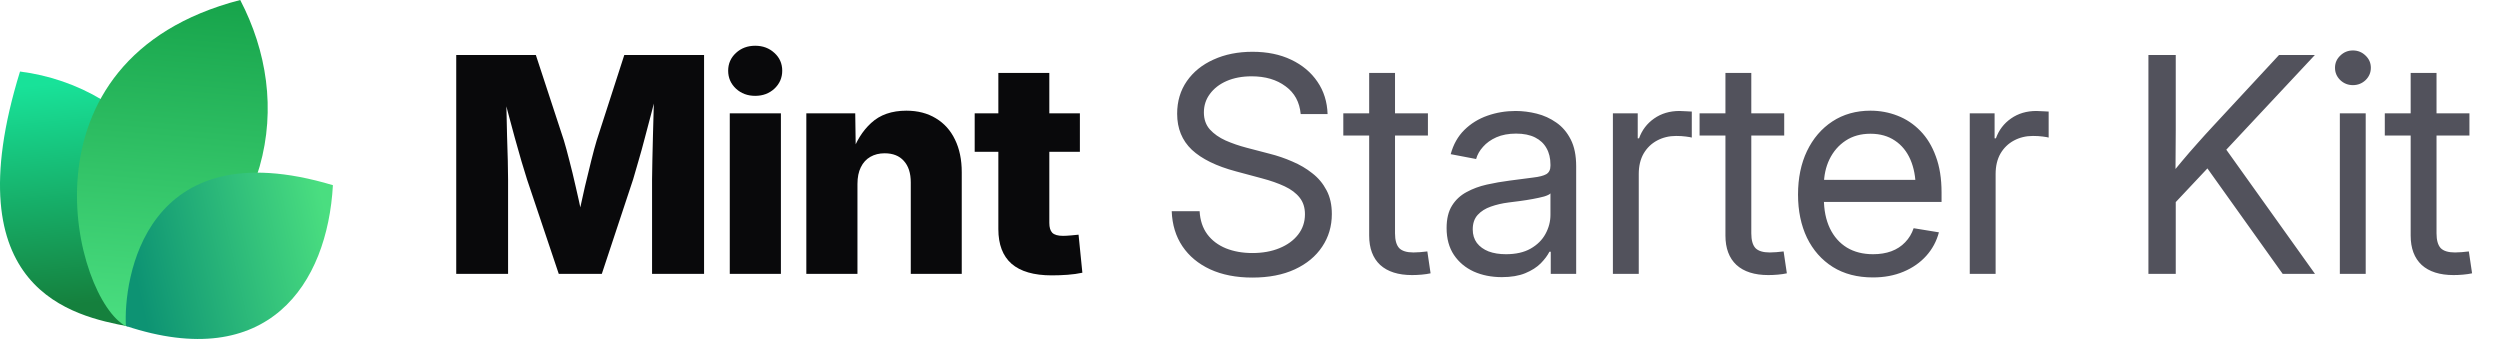
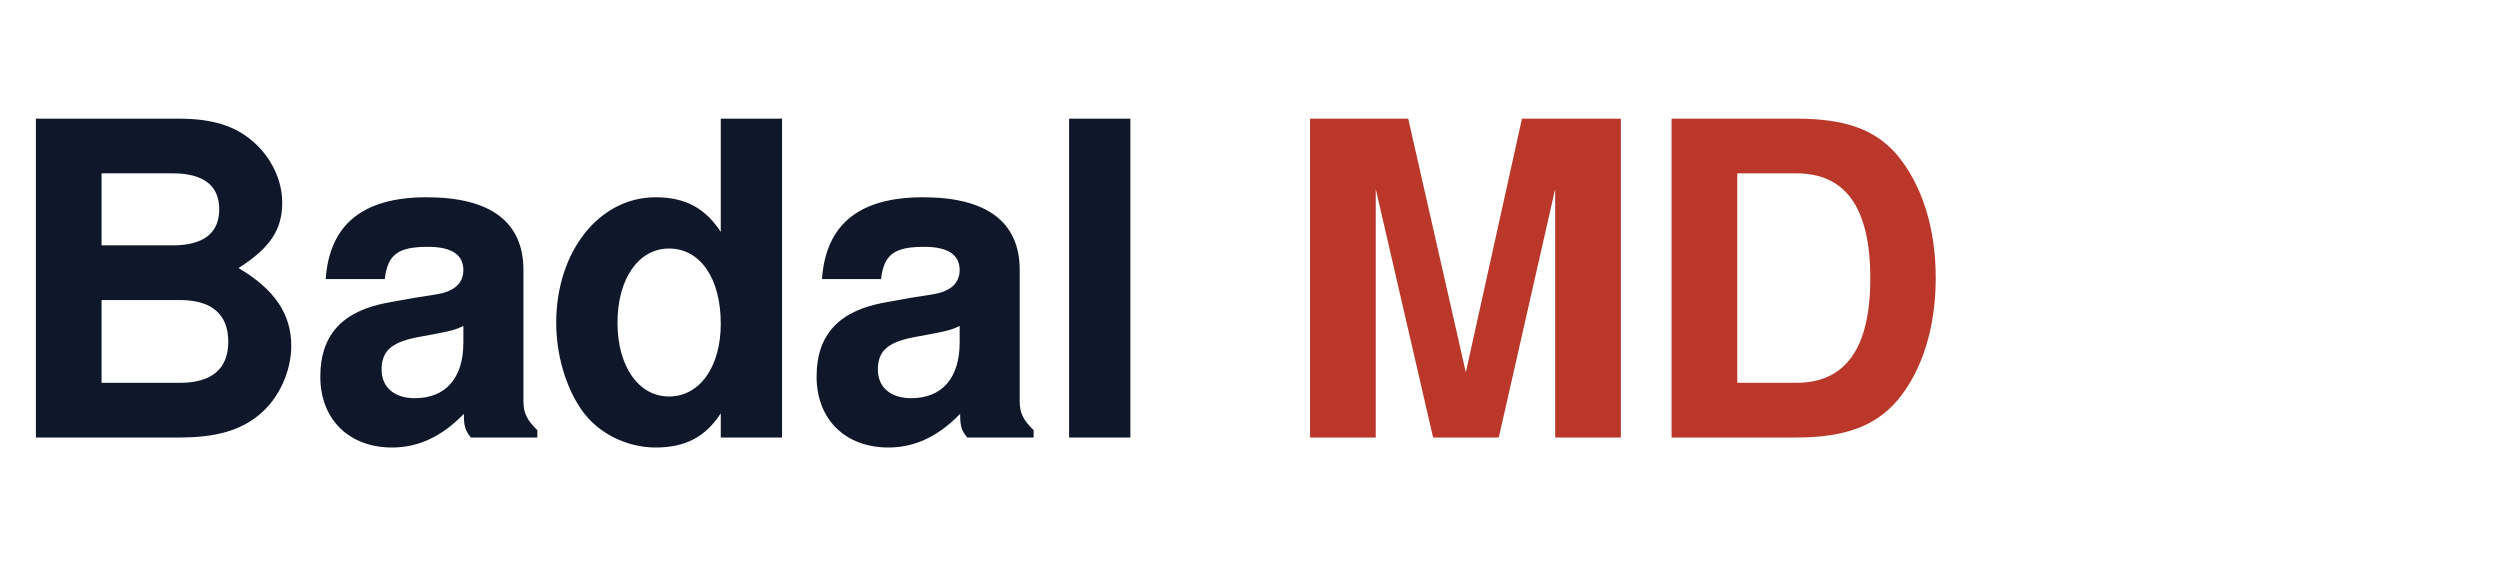
- <svg xmlns="http://www.w3.org/2000/svg" width="177" height="24" viewBox="0 0 177 24" fill="none">
-   <path d="M9.061 23.108C5.268 22.377 -3.391 20.627 1.417 5.064C9.634 6.099 16.973 14.064 9.061 23.108Z" fill="url(#paint0_linear_17557_2020)" />
-   <path d="M8.919 23.094C5.276 21.222 0.784 4.209 17.007 0C20.757 7.193 19.621 16.545 8.919 23.094Z" fill="url(#paint1_linear_17557_2020)" />
-   <path d="M8.914 23.079C8.735 19.882 10.159 9.085 23.57 13.111C23.181 20.123 18.984 26.418 8.914 23.079Z" fill="url(#paint2_linear_17557_2020)" />
-   <path d="M32.301 19.392V3.894H37.938L39.925 9.948C40.036 10.315 40.164 10.787 40.31 11.362C40.462 11.938 40.611 12.552 40.757 13.204C40.91 13.855 41.048 14.483 41.173 15.086C41.305 15.682 41.412 16.192 41.495 16.615H40.695C40.771 16.192 40.871 15.682 40.996 15.086C41.128 14.49 41.267 13.866 41.412 13.214C41.565 12.562 41.714 11.948 41.86 11.373C42.005 10.79 42.133 10.315 42.244 9.948L44.2 3.894H49.848V19.392H46.166V12.704C46.166 12.357 46.173 11.917 46.187 11.383C46.2 10.849 46.214 10.27 46.228 9.646C46.249 9.022 46.266 8.391 46.28 7.753C46.301 7.115 46.311 6.519 46.311 5.964H46.623C46.485 6.561 46.332 7.181 46.166 7.826C45.999 8.471 45.833 9.102 45.666 9.719C45.507 10.336 45.351 10.901 45.198 11.414C45.053 11.928 44.928 12.357 44.824 12.704L42.608 19.392H39.561L37.314 12.704C37.203 12.357 37.072 11.928 36.919 11.414C36.773 10.901 36.614 10.34 36.441 9.729C36.274 9.112 36.104 8.481 35.931 7.836C35.764 7.192 35.608 6.567 35.463 5.964H35.827C35.834 6.512 35.844 7.105 35.858 7.743C35.872 8.374 35.886 9.005 35.9 9.636C35.92 10.26 35.938 10.839 35.952 11.373C35.965 11.907 35.972 12.351 35.972 12.704V19.392H32.301ZM51.668 19.392V8.024H55.288V19.392H51.668ZM53.468 6.786C52.927 6.786 52.473 6.616 52.105 6.276C51.738 5.93 51.554 5.507 51.554 5.007C51.554 4.508 51.738 4.088 52.105 3.749C52.473 3.409 52.927 3.239 53.468 3.239C54.009 3.239 54.463 3.409 54.83 3.749C55.198 4.082 55.382 4.501 55.382 5.007C55.382 5.507 55.198 5.93 54.83 6.276C54.463 6.616 54.009 6.786 53.468 6.786ZM60.708 13.027V19.392H57.088V8.024H60.551L60.593 10.967H60.281C60.593 10.024 61.061 9.268 61.685 8.7C62.309 8.124 63.138 7.836 64.171 7.836C64.975 7.836 65.672 8.017 66.262 8.377C66.851 8.731 67.302 9.234 67.614 9.885C67.933 10.537 68.092 11.307 68.092 12.194V19.392H64.483V12.912C64.483 12.26 64.32 11.754 63.994 11.394C63.675 11.033 63.221 10.853 62.632 10.853C62.25 10.853 61.914 10.936 61.623 11.102C61.332 11.269 61.106 11.515 60.947 11.841C60.787 12.16 60.708 12.555 60.708 13.027ZM76.456 8.024V10.749H69.008V8.024H76.456ZM70.683 5.163H74.292V15.783C74.292 16.102 74.361 16.334 74.5 16.48C74.646 16.625 74.899 16.698 75.259 16.698C75.405 16.698 75.596 16.688 75.831 16.667C76.074 16.646 76.251 16.629 76.362 16.615L76.632 19.309C76.313 19.378 75.963 19.427 75.582 19.455C75.207 19.482 74.836 19.496 74.469 19.496C73.2 19.496 72.25 19.222 71.619 18.674C70.995 18.127 70.683 17.308 70.683 16.22V5.163Z" fill="#09090B" />
-   <path d="M88.667 19.652C87.523 19.652 86.528 19.458 85.682 19.07C84.843 18.681 84.188 18.137 83.716 17.437C83.245 16.736 82.992 15.908 82.957 14.951H84.933C84.968 15.596 85.148 16.14 85.474 16.584C85.8 17.021 86.24 17.354 86.795 17.582C87.35 17.804 87.974 17.915 88.667 17.915C89.388 17.915 90.026 17.801 90.581 17.572C91.143 17.343 91.583 17.024 91.902 16.615C92.228 16.199 92.391 15.717 92.391 15.169C92.391 14.698 92.266 14.306 92.017 13.994C91.767 13.675 91.413 13.408 90.956 13.193C90.498 12.978 89.954 12.787 89.323 12.621L87.502 12.132C86.123 11.765 85.082 11.255 84.382 10.603C83.689 9.944 83.342 9.095 83.342 8.055C83.342 7.174 83.571 6.404 84.028 5.746C84.486 5.087 85.117 4.577 85.921 4.217C86.726 3.849 87.645 3.666 88.678 3.666C89.718 3.666 90.63 3.853 91.413 4.227C92.204 4.602 92.824 5.122 93.275 5.787C93.726 6.446 93.965 7.209 93.993 8.076H92.089C92.013 7.23 91.656 6.574 91.018 6.11C90.387 5.638 89.586 5.403 88.615 5.403C87.95 5.403 87.36 5.513 86.847 5.735C86.341 5.957 85.946 6.262 85.661 6.651C85.377 7.032 85.235 7.469 85.235 7.961C85.235 8.447 85.377 8.849 85.661 9.168C85.946 9.48 86.317 9.74 86.774 9.948C87.232 10.149 87.724 10.319 88.251 10.457L89.884 10.884C90.439 11.023 90.977 11.206 91.496 11.435C92.023 11.657 92.495 11.934 92.911 12.267C93.334 12.593 93.67 12.995 93.92 13.474C94.17 13.945 94.294 14.504 94.294 15.149C94.294 16.015 94.066 16.788 93.608 17.468C93.157 18.148 92.512 18.681 91.673 19.07C90.834 19.458 89.832 19.652 88.667 19.652ZM101.097 8.024V9.594H95.106V8.024H101.097ZM96.937 5.163H98.767V16.521C98.767 17 98.865 17.347 99.059 17.562C99.26 17.77 99.6 17.874 100.078 17.874C100.21 17.874 100.366 17.867 100.546 17.853C100.733 17.832 100.903 17.815 101.056 17.801L101.285 19.351C101.097 19.392 100.886 19.423 100.65 19.444C100.414 19.465 100.189 19.475 99.974 19.475C98.996 19.475 98.244 19.236 97.717 18.758C97.197 18.272 96.937 17.579 96.937 16.677V5.163ZM106.33 19.621C105.595 19.621 104.932 19.489 104.343 19.226C103.754 18.955 103.285 18.564 102.939 18.05C102.592 17.53 102.419 16.896 102.419 16.147C102.419 15.495 102.547 14.965 102.804 14.556C103.06 14.146 103.403 13.828 103.833 13.599C104.263 13.363 104.742 13.186 105.269 13.068C105.796 12.95 106.333 12.857 106.881 12.787C107.574 12.69 108.132 12.617 108.555 12.569C108.978 12.52 109.287 12.441 109.481 12.33C109.675 12.212 109.772 12.014 109.772 11.737V11.654C109.772 11.203 109.679 10.815 109.492 10.489C109.311 10.163 109.041 9.91 108.68 9.729C108.32 9.549 107.872 9.459 107.338 9.459C106.805 9.459 106.34 9.546 105.945 9.719C105.556 9.892 105.241 10.118 104.998 10.395C104.755 10.665 104.593 10.953 104.509 11.258L102.71 10.915C102.897 10.222 103.22 9.65 103.677 9.199C104.135 8.748 104.679 8.412 105.31 8.19C105.941 7.968 106.607 7.857 107.307 7.857C107.8 7.857 108.295 7.92 108.795 8.044C109.301 8.169 109.765 8.381 110.188 8.679C110.611 8.97 110.951 9.369 111.208 9.875C111.464 10.374 111.593 11.005 111.593 11.768V19.392H109.793V17.822H109.7C109.568 18.085 109.363 18.359 109.086 18.643C108.809 18.921 108.444 19.153 107.994 19.34C107.543 19.527 106.988 19.621 106.33 19.621ZM106.621 17.998C107.321 17.998 107.904 17.867 108.368 17.603C108.84 17.333 109.19 16.986 109.419 16.563C109.654 16.133 109.772 15.682 109.772 15.211V13.692C109.703 13.769 109.554 13.841 109.325 13.911C109.096 13.973 108.829 14.032 108.524 14.088C108.226 14.143 107.921 14.192 107.609 14.233C107.304 14.275 107.033 14.309 106.798 14.337C106.354 14.393 105.938 14.49 105.549 14.628C105.168 14.76 104.86 14.954 104.624 15.211C104.388 15.467 104.27 15.811 104.27 16.241C104.27 16.615 104.367 16.934 104.561 17.198C104.762 17.461 105.04 17.662 105.393 17.801C105.747 17.933 106.156 17.998 106.621 17.998ZM114.193 19.392V8.024H115.951V9.792H116.045C116.253 9.209 116.61 8.741 117.116 8.388C117.622 8.034 118.219 7.857 118.905 7.857C119.058 7.857 119.217 7.864 119.384 7.878C119.55 7.885 119.682 7.892 119.779 7.899V9.74C119.716 9.719 119.578 9.695 119.363 9.667C119.155 9.639 118.922 9.625 118.666 9.625C118.174 9.625 117.726 9.733 117.324 9.948C116.922 10.163 116.603 10.471 116.367 10.874C116.138 11.276 116.024 11.758 116.024 12.319V19.392H114.193ZM126.322 8.024V9.594H120.33V8.024H126.322ZM122.161 5.163H123.992V16.521C123.992 17 124.089 17.347 124.283 17.562C124.484 17.77 124.824 17.874 125.302 17.874C125.434 17.874 125.59 17.867 125.77 17.853C125.958 17.832 126.127 17.815 126.28 17.801L126.509 19.351C126.322 19.392 126.11 19.423 125.874 19.444C125.639 19.465 125.413 19.475 125.198 19.475C124.221 19.475 123.468 19.236 122.941 18.758C122.421 18.272 122.161 17.579 122.161 16.677V5.163ZM132.604 19.642C131.502 19.642 130.555 19.396 129.765 18.903C128.974 18.404 128.364 17.714 127.934 16.834C127.511 15.946 127.3 14.927 127.3 13.775C127.3 12.611 127.511 11.584 127.934 10.697C128.364 9.802 128.964 9.102 129.734 8.596C130.51 8.089 131.408 7.836 132.428 7.836C133.1 7.836 133.738 7.954 134.341 8.19C134.952 8.426 135.489 8.783 135.954 9.261C136.425 9.74 136.793 10.343 137.056 11.071C137.327 11.792 137.462 12.645 137.462 13.63V14.296H128.433V12.735H136.463L135.631 13.297C135.631 12.541 135.506 11.876 135.257 11.3C135.007 10.725 134.643 10.277 134.165 9.958C133.686 9.632 133.107 9.469 132.428 9.469C131.748 9.469 131.162 9.632 130.67 9.958C130.177 10.284 129.796 10.725 129.526 11.279C129.262 11.827 129.13 12.441 129.13 13.12V14.046C129.13 14.864 129.273 15.572 129.557 16.168C129.841 16.757 130.243 17.211 130.763 17.53C131.283 17.842 131.901 17.998 132.615 17.998C133.093 17.998 133.523 17.929 133.905 17.79C134.293 17.645 134.619 17.433 134.882 17.156C135.153 16.879 135.354 16.546 135.486 16.157L137.275 16.449C137.108 17.08 136.81 17.634 136.38 18.113C135.95 18.591 135.413 18.966 134.768 19.236C134.123 19.507 133.402 19.642 132.604 19.642ZM139.459 19.392V8.024H141.217V9.792H141.311C141.519 9.209 141.876 8.741 142.382 8.388C142.888 8.034 143.485 7.857 144.171 7.857C144.324 7.857 144.483 7.864 144.649 7.878C144.816 7.885 144.948 7.892 145.045 7.899V9.74C144.982 9.719 144.844 9.695 144.629 9.667C144.421 9.639 144.188 9.625 143.932 9.625C143.439 9.625 142.992 9.733 142.59 9.948C142.188 10.163 141.869 10.471 141.633 10.874C141.404 11.276 141.29 11.758 141.29 12.319V19.392H139.459ZM153.429 14.961V12.715C153.783 12.257 154.136 11.82 154.49 11.404C154.844 10.981 155.204 10.565 155.572 10.156C155.939 9.74 156.314 9.327 156.695 8.918L161.355 3.894H163.893L157.277 10.967H157.184L153.429 14.961ZM152.108 19.392V3.894H154.043V9.241L154.022 12.559L154.043 13.505V19.392H152.108ZM161.615 19.392L155.967 11.477L157.173 9.969L163.903 19.392H161.615ZM165.661 19.392V8.024H167.492V19.392H165.661ZM166.587 6.027C166.24 6.027 165.942 5.909 165.692 5.673C165.443 5.43 165.318 5.139 165.318 4.799C165.318 4.459 165.443 4.172 165.692 3.936C165.942 3.693 166.24 3.572 166.587 3.572C166.934 3.572 167.232 3.693 167.482 3.936C167.731 4.172 167.856 4.459 167.856 4.799C167.856 5.139 167.731 5.43 167.482 5.673C167.232 5.909 166.934 6.027 166.587 6.027ZM174.836 8.024V9.594H168.844V8.024H174.836ZM170.675 5.163H172.506V16.521C172.506 17 172.603 17.347 172.797 17.562C172.998 17.77 173.338 17.874 173.816 17.874C173.948 17.874 174.104 17.867 174.284 17.853C174.472 17.832 174.641 17.815 174.794 17.801L175.023 19.351C174.836 19.392 174.624 19.423 174.388 19.444C174.153 19.465 173.927 19.475 173.712 19.475C172.735 19.475 171.982 19.236 171.455 18.758C170.935 18.272 170.675 17.579 170.675 16.677V5.163Z" fill="#52525C" />
-   <defs>
-     <linearGradient id="paint0_linear_17557_2020" x1="3.776" y1="5.916" x2="5.232" y2="21.559" gradientUnits="userSpaceOnUse">
-       <stop stop-color="#18E299" />
-       <stop offset="1" stop-color="#15803D" />
-     </linearGradient>
-     <linearGradient id="paint1_linear_17557_2020" x1="12.171" y1="-0.718" x2="10.19" y2="22.983" gradientUnits="userSpaceOnUse">
-       <stop stop-color="#16A34A" />
-       <stop offset="1" stop-color="#4ADE80" />
-     </linearGradient>
-     <linearGradient id="paint2_linear_17557_2020" x1="23.133" y1="15.353" x2="9.338" y2="18.52" gradientUnits="userSpaceOnUse">
-       <stop stop-color="#4ADE80" />
-       <stop offset="1" stop-color="#0D9373" />
-     </linearGradient>
-   </defs>
+ <svg xmlns="http://www.w3.org/2000/svg" viewBox="0 0 160 36" fill="none">
+   <text x="0" y="28" font-family="'Helvetica Neue', Helvetica, Arial, sans-serif" font-size="28" font-weight="700" letter-spacing="-0.5" fill="#0f172a">Badal</text>
+   <text x="82" y="28" font-family="'Helvetica Neue', Helvetica, Arial, sans-serif" font-size="28" font-weight="700" letter-spacing="-0.5" fill="#ba372a">MD</text>
</svg>
